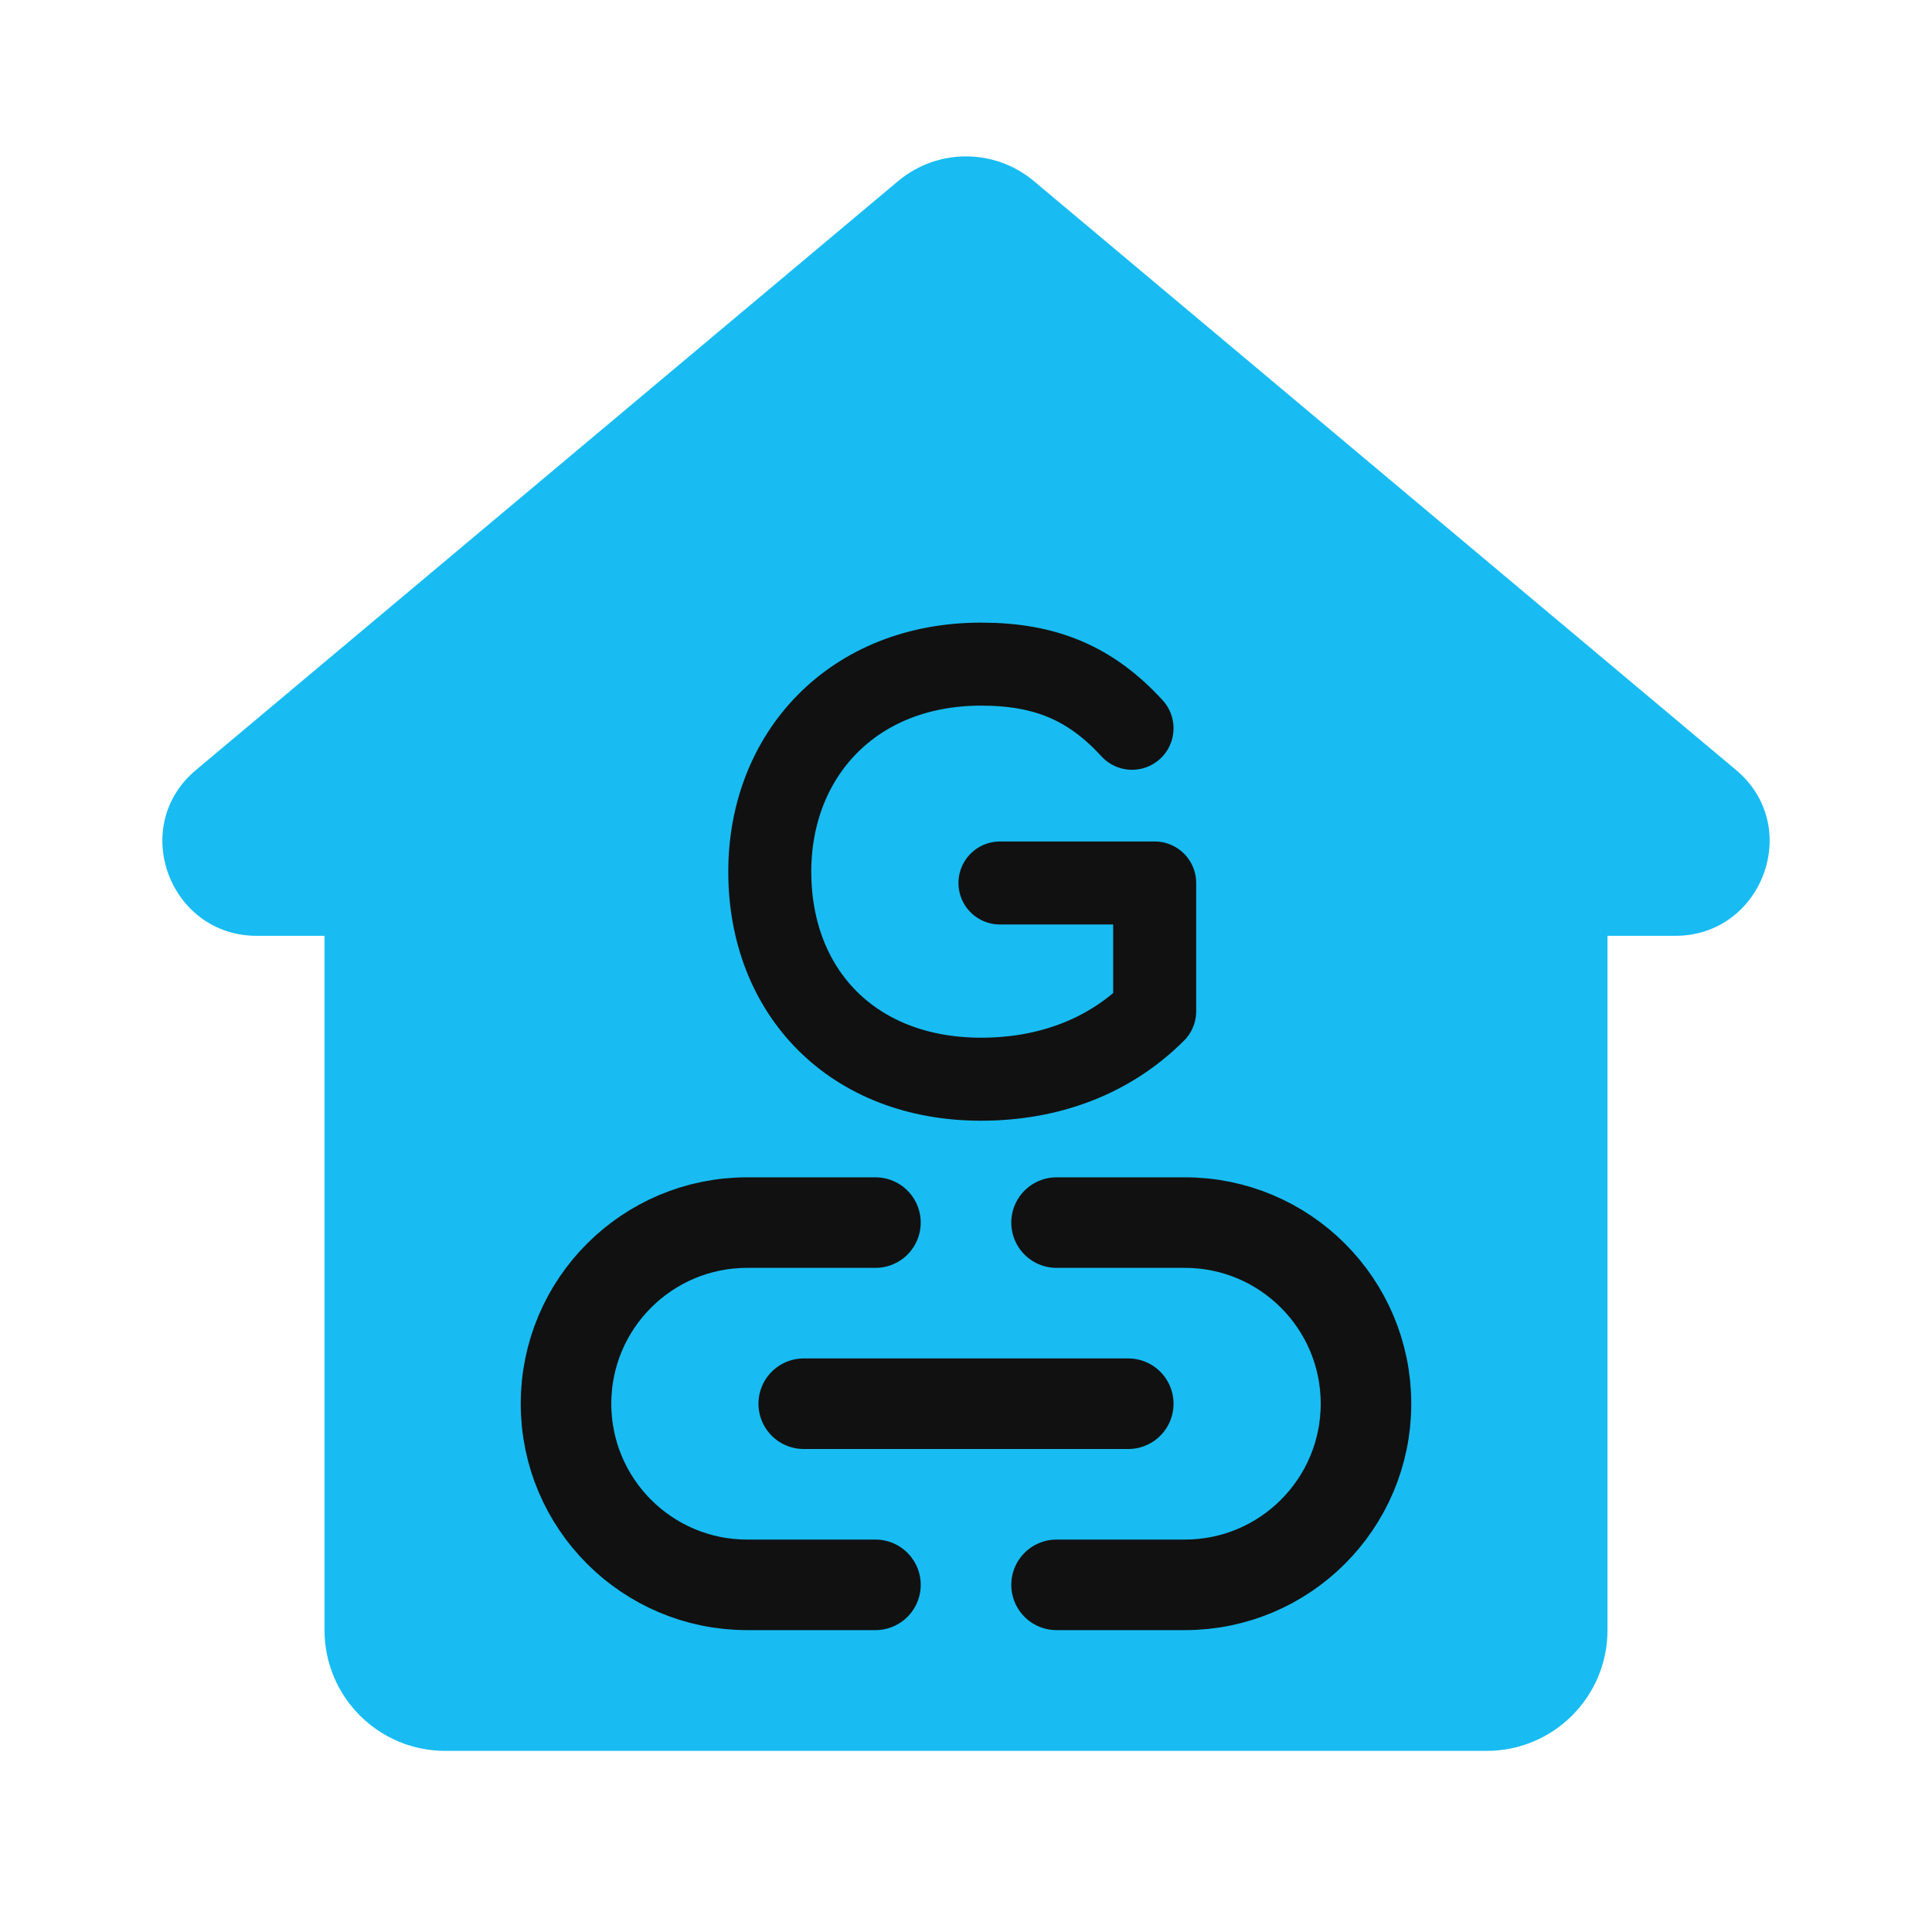
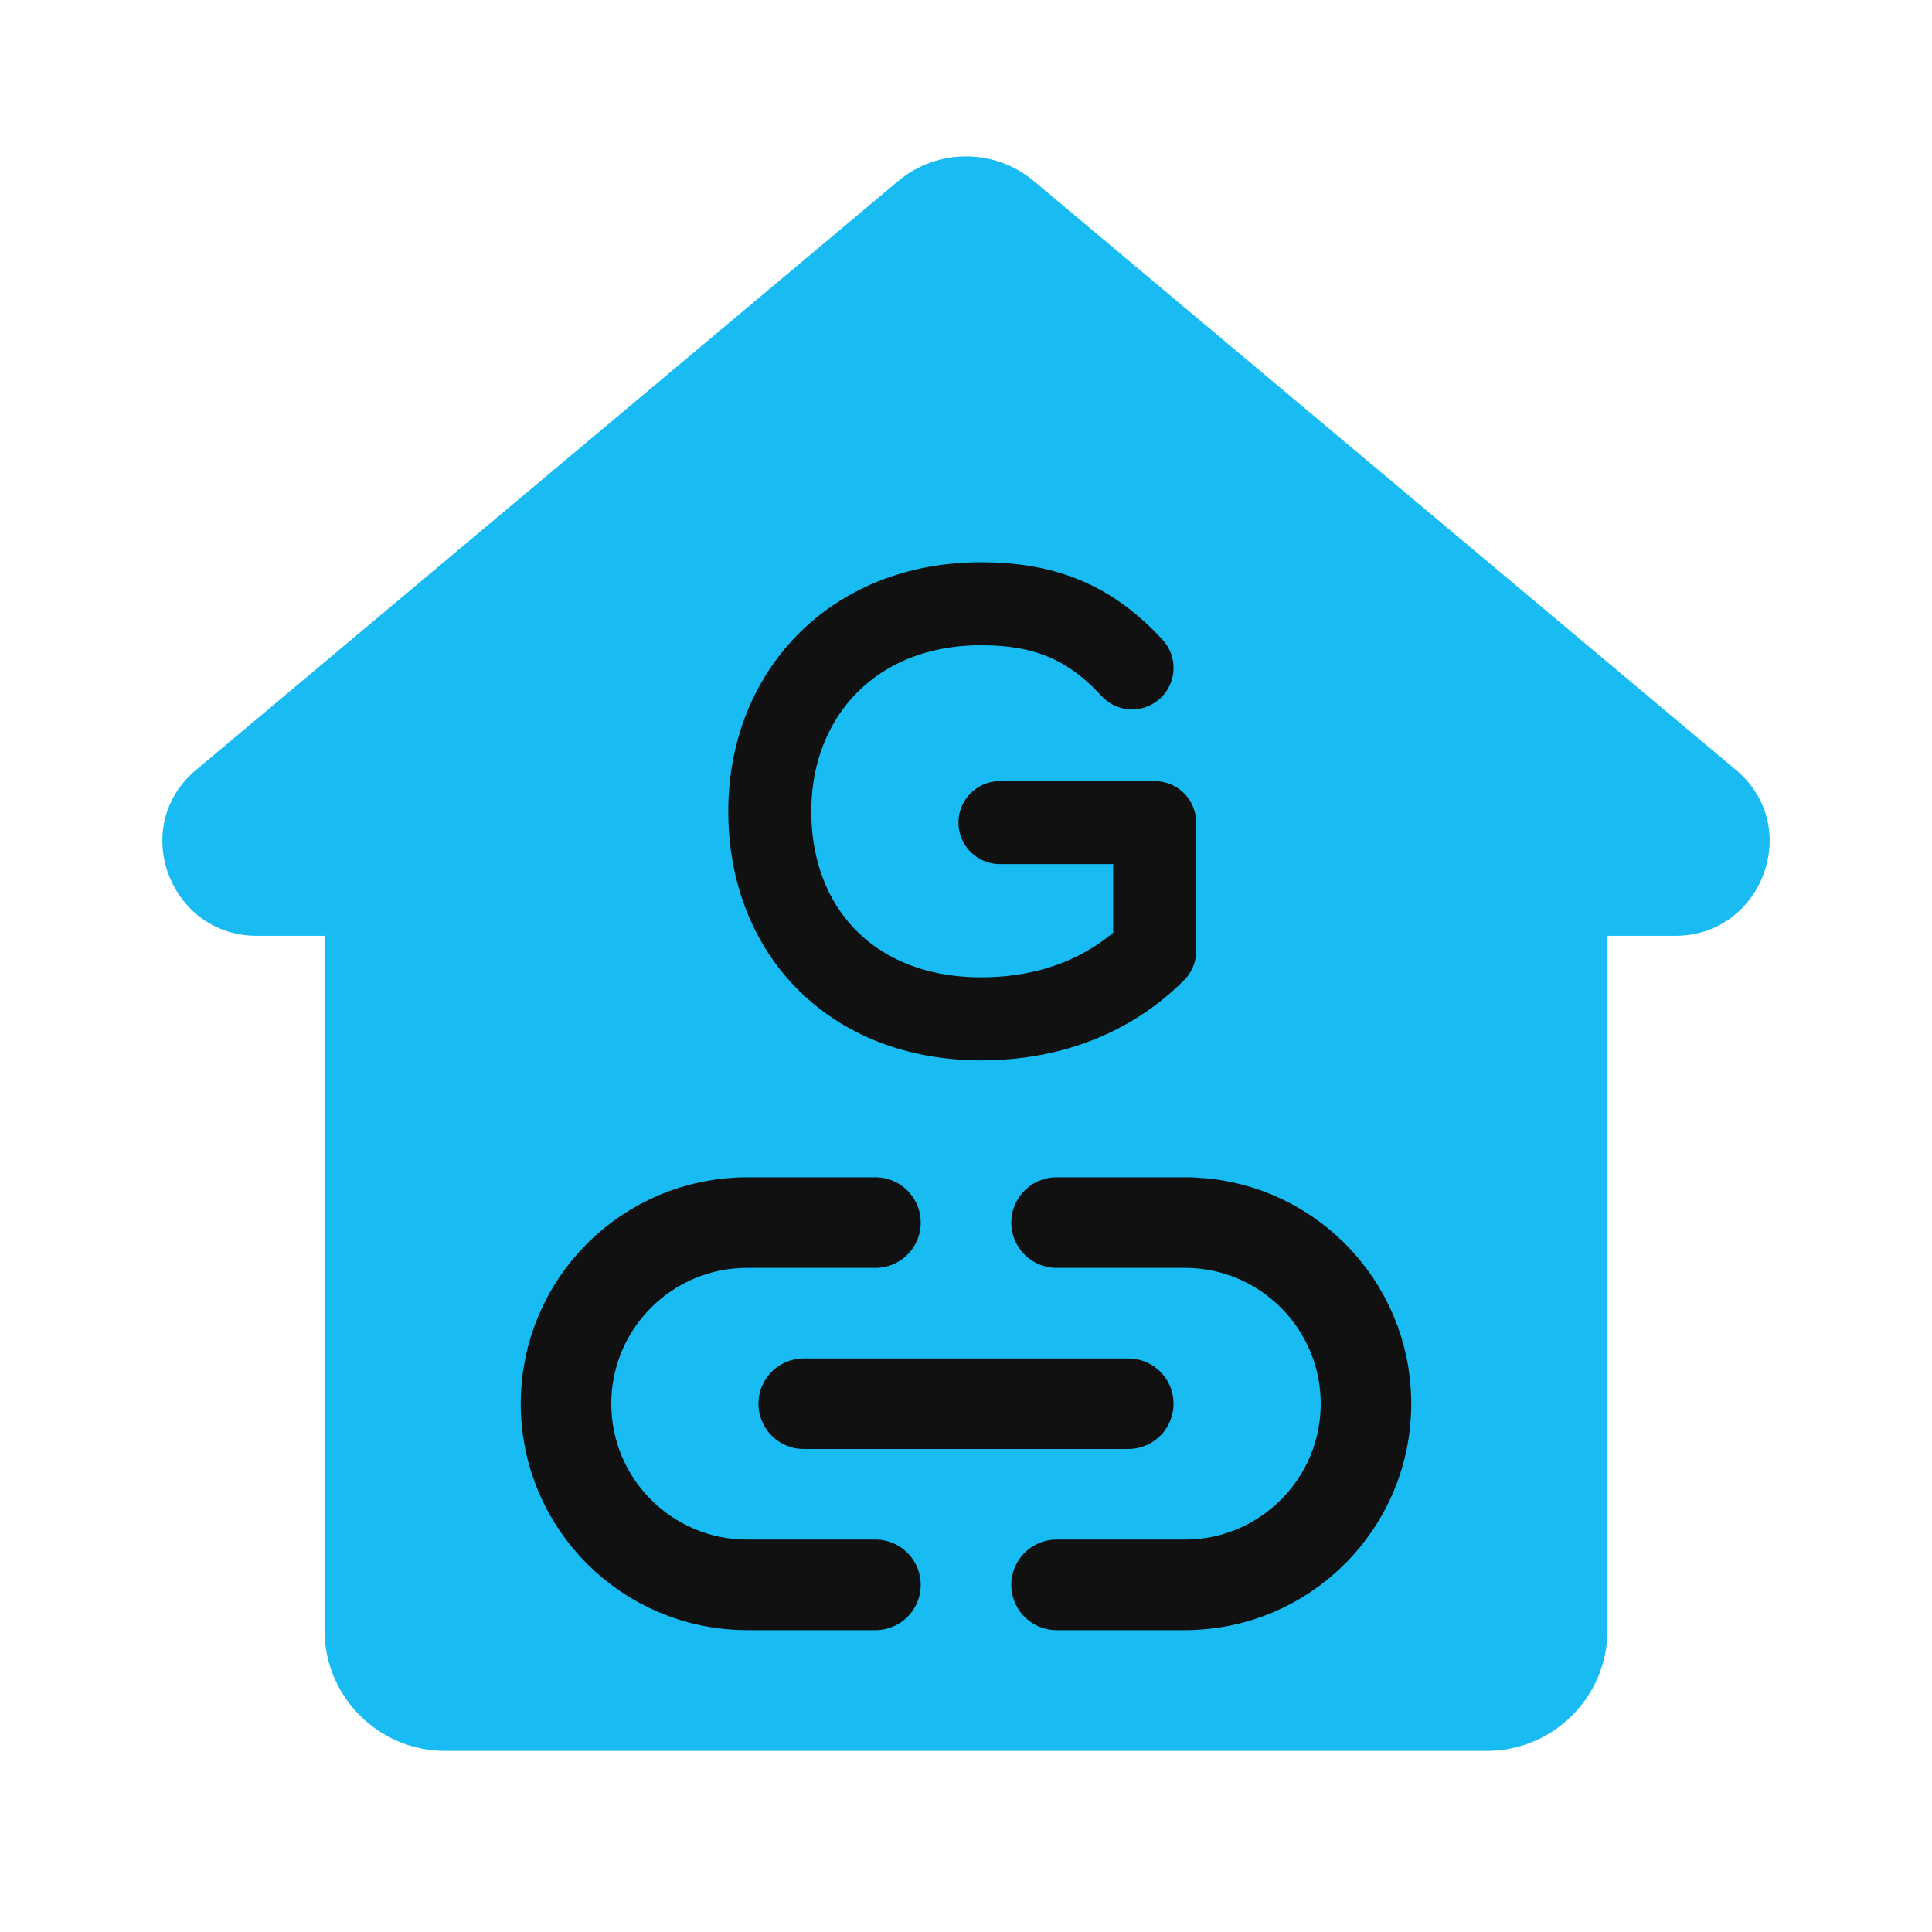
<svg xmlns="http://www.w3.org/2000/svg" width="512" height="512" viewBox="0 0 512 512">
  <path d="M238 48a28 28 0 0 1 36 0l186 156c18 15 7 44-16 44h-18v184a32 32 0 0 1-32 32H118a32 32 0 0 1-32-32V248H68c-23 0-34-29-16-44Z" fill="#18BCF2" />
-   <path d="M300 193C289 181 277 176 260 176C226 176 204 200 204 231C204 263 226 286 260 286C278 286 294 280 306 268V234H265" fill="none" stroke="#111111" stroke-width="22" stroke-linecap="round" stroke-linejoin="round" />
+   <path transform="translate(0 -16)" d="M300 193C289 181 277 176 260 176C226 176 204 200 204 231C204 263 226 286 260 286C278 286 294 280 306 268V234H265" fill="none" stroke="#111111" stroke-width="22" stroke-linecap="round" stroke-linejoin="round" />
  <g transform="translate(0 32)" fill="none" stroke="#111111" stroke-width="24" stroke-linecap="round" stroke-linejoin="round">
    <path d="M232 292h-34a48 48 0 0 0 0 96h34M280 292h34a48 48 0 0 1 0 96h-34M213 340h86" />
  </g>
</svg>
